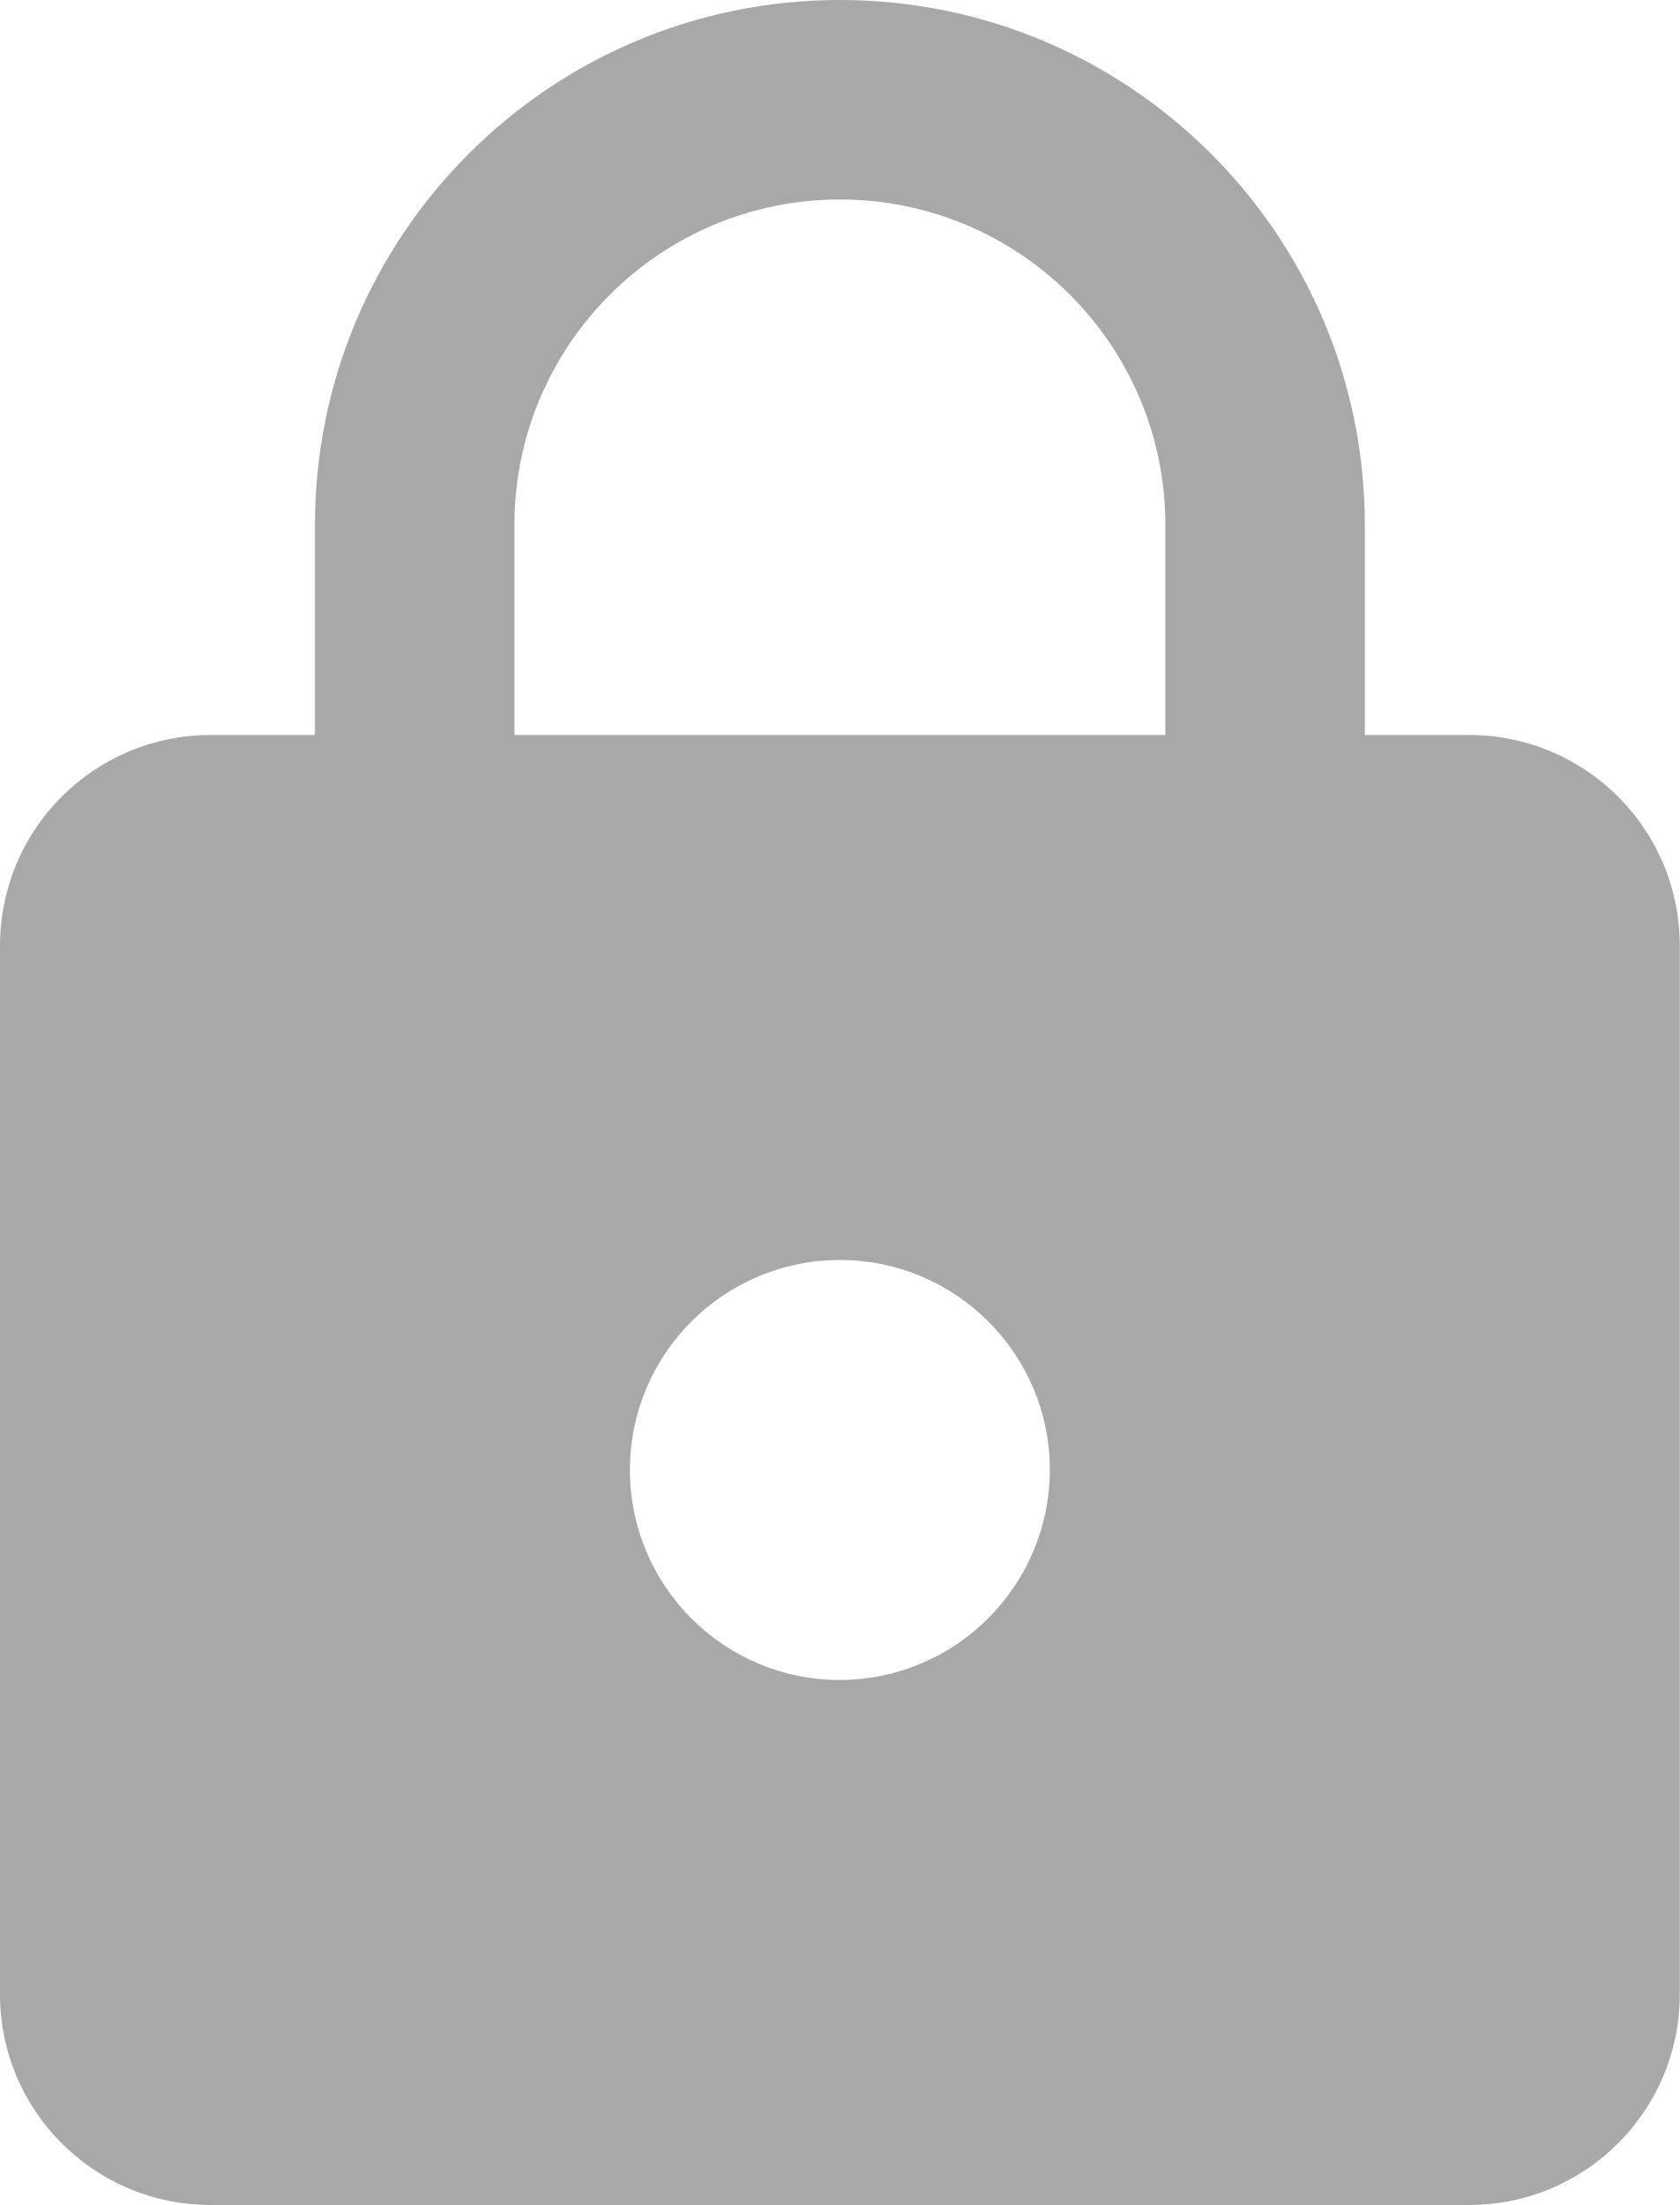
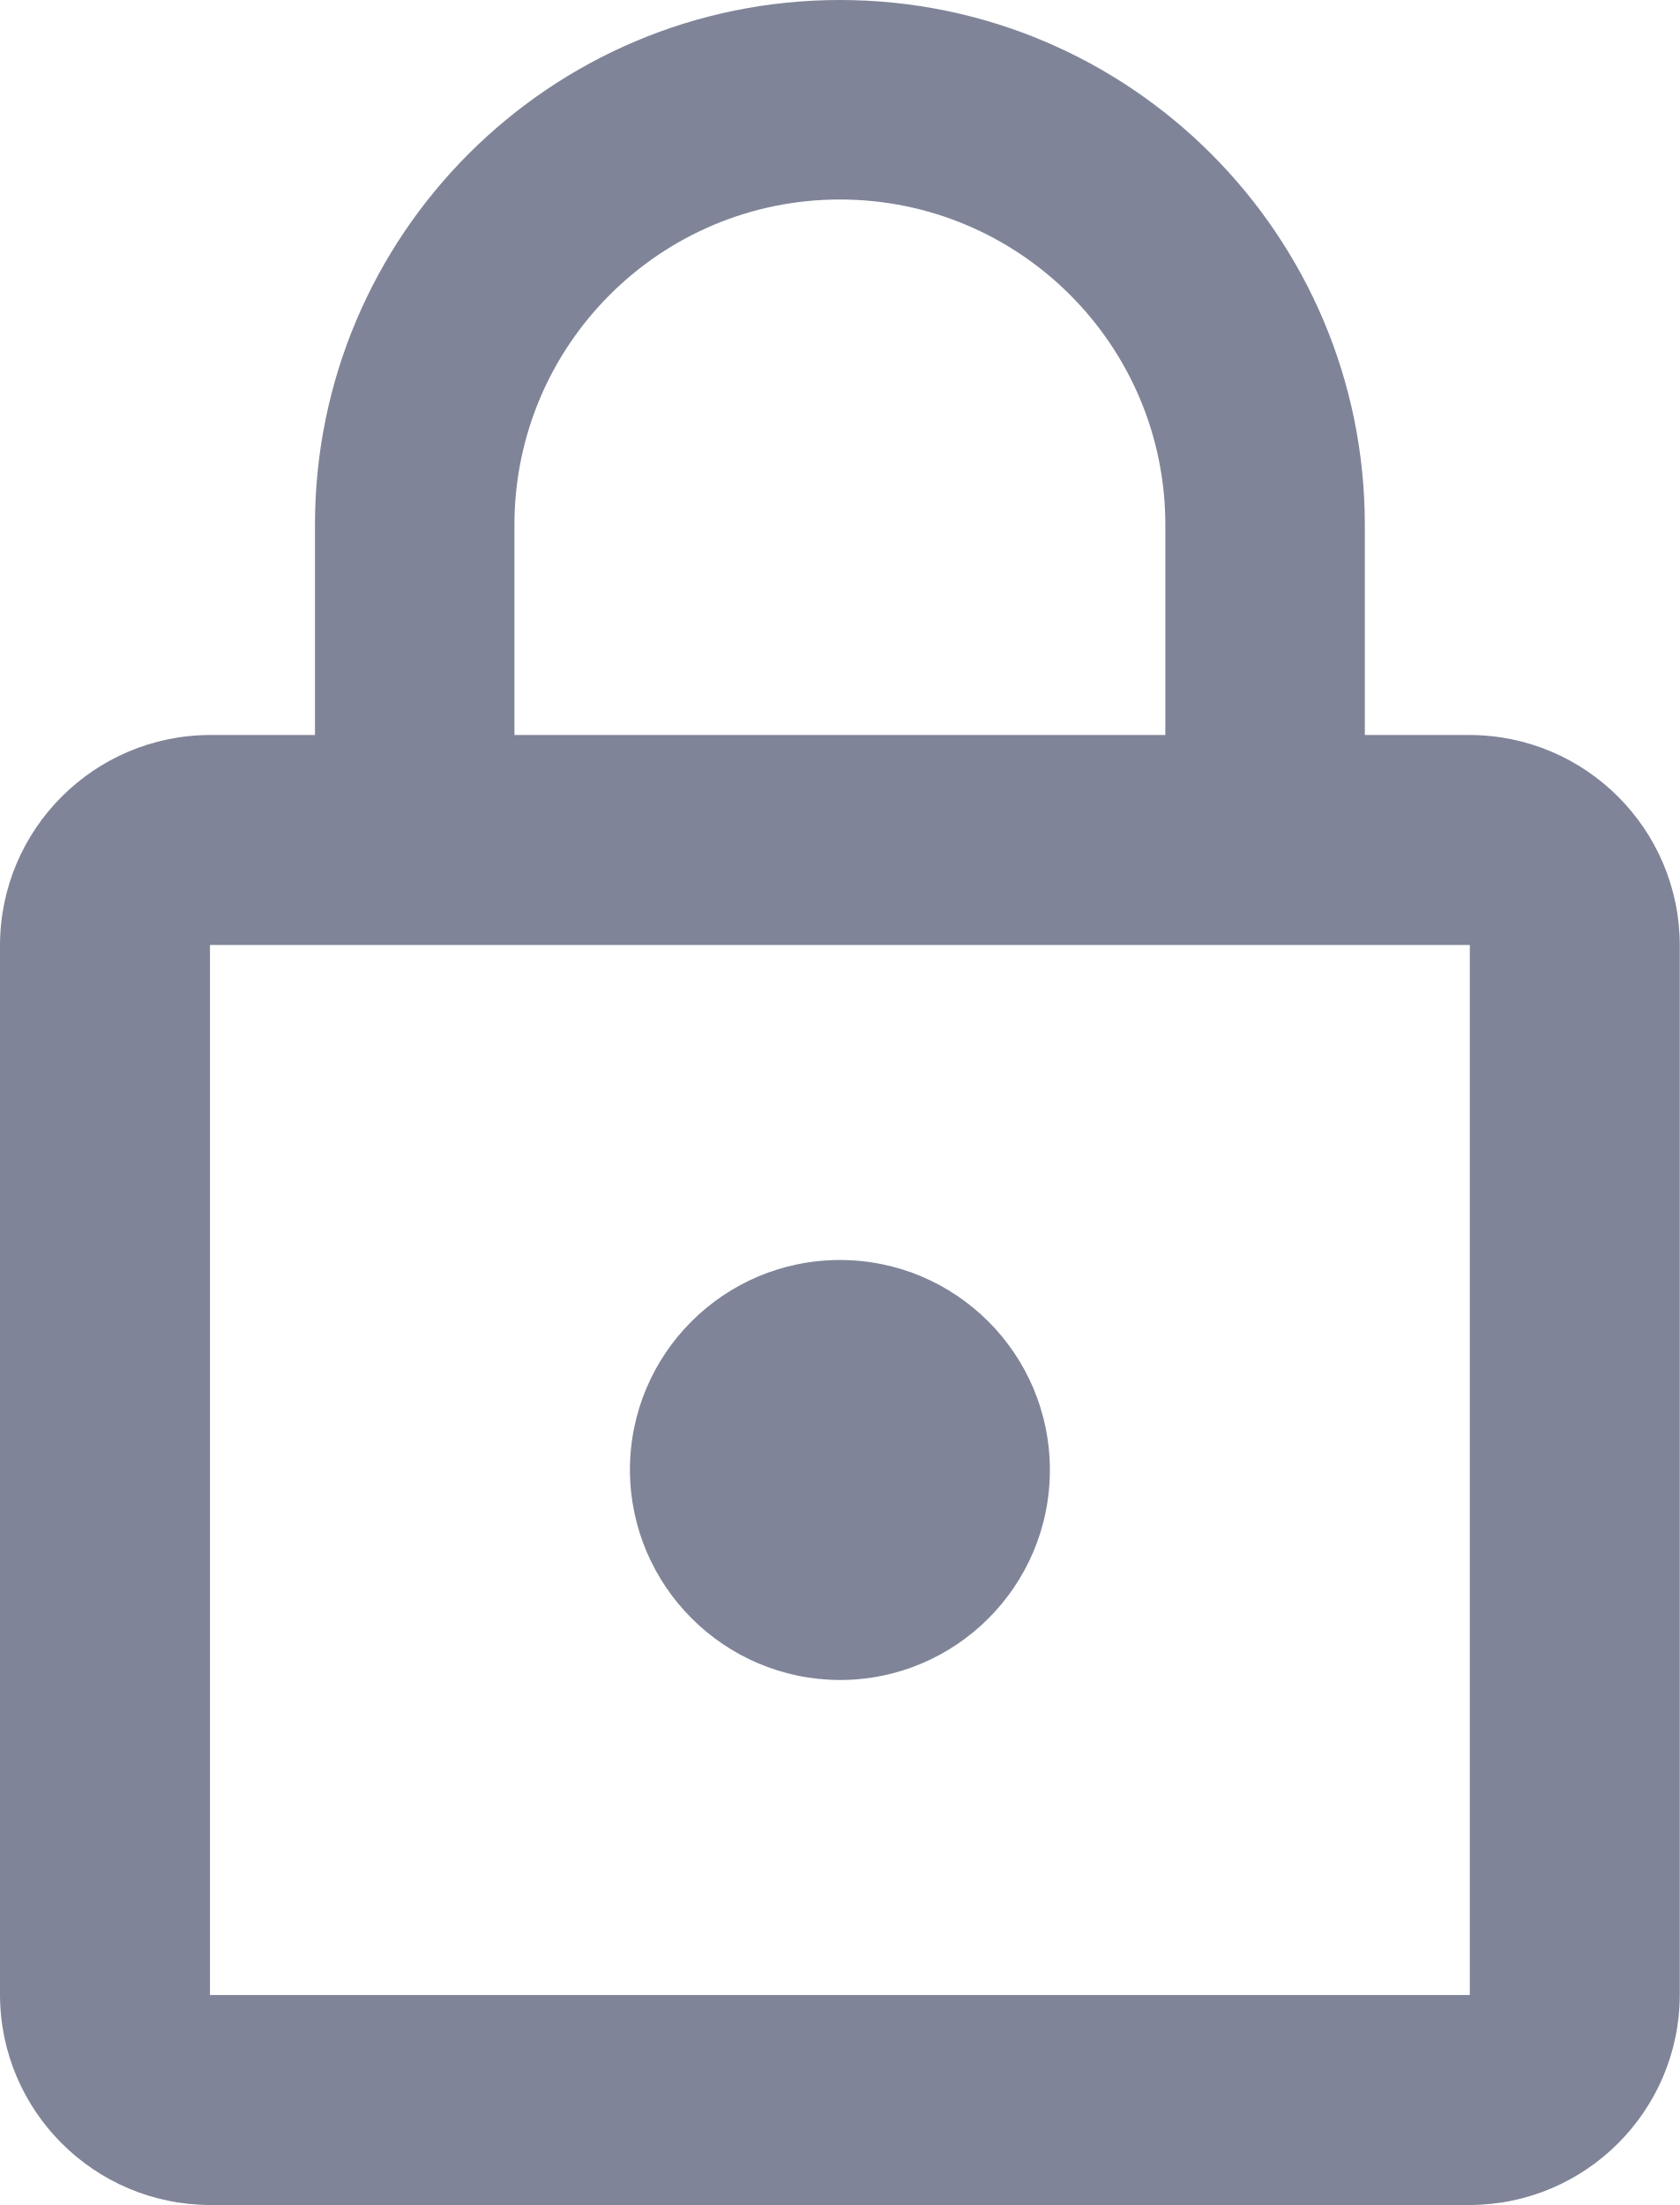
<svg xmlns="http://www.w3.org/2000/svg" width="16" height="21" viewBox="0 0 16 21">
  <defs>
-     <style>.a{fill:#a8a8a8;}</style>
+     <style>.a{fill:#7f8498;}</style>
  </defs>
-   <path class="a" d="M18,8H17V6A5,5,0,0,0,7,6V8H6a2.006,2.006,0,0,0-2,2V20a2.006,2.006,0,0,0,2,2H18a2.006,2.006,0,0,0,2-2V10A2.006,2.006,0,0,0,18,8Zm-6,9a2,2,0,1,1,2-2A2.006,2.006,0,0,1,12,17Zm3.1-9H8.9V6a3.1,3.1,0,0,1,6.2,0Z" transform="translate(-4 -1)" />
+   <path class="a" d="M10.667,16.667a2,2,0,1,0-2-2,2.006,2.006,0,0,0,2,2Zm6-9h-1v-2a5,5,0,0,0-10,0v2h-1a2.006,2.006,0,0,0-2,2v10a2.006,2.006,0,0,0,2,2h12a2.006,2.006,0,0,0,2-2v-10A2.006,2.006,0,0,0,16.667,7.667Zm-9.1-2a3.1,3.1,0,0,1,6.2,0v2h-6.2Zm9.1,14h-12v-10h12Z" transform="translate(-2.667 -0.667)" />
</svg>
